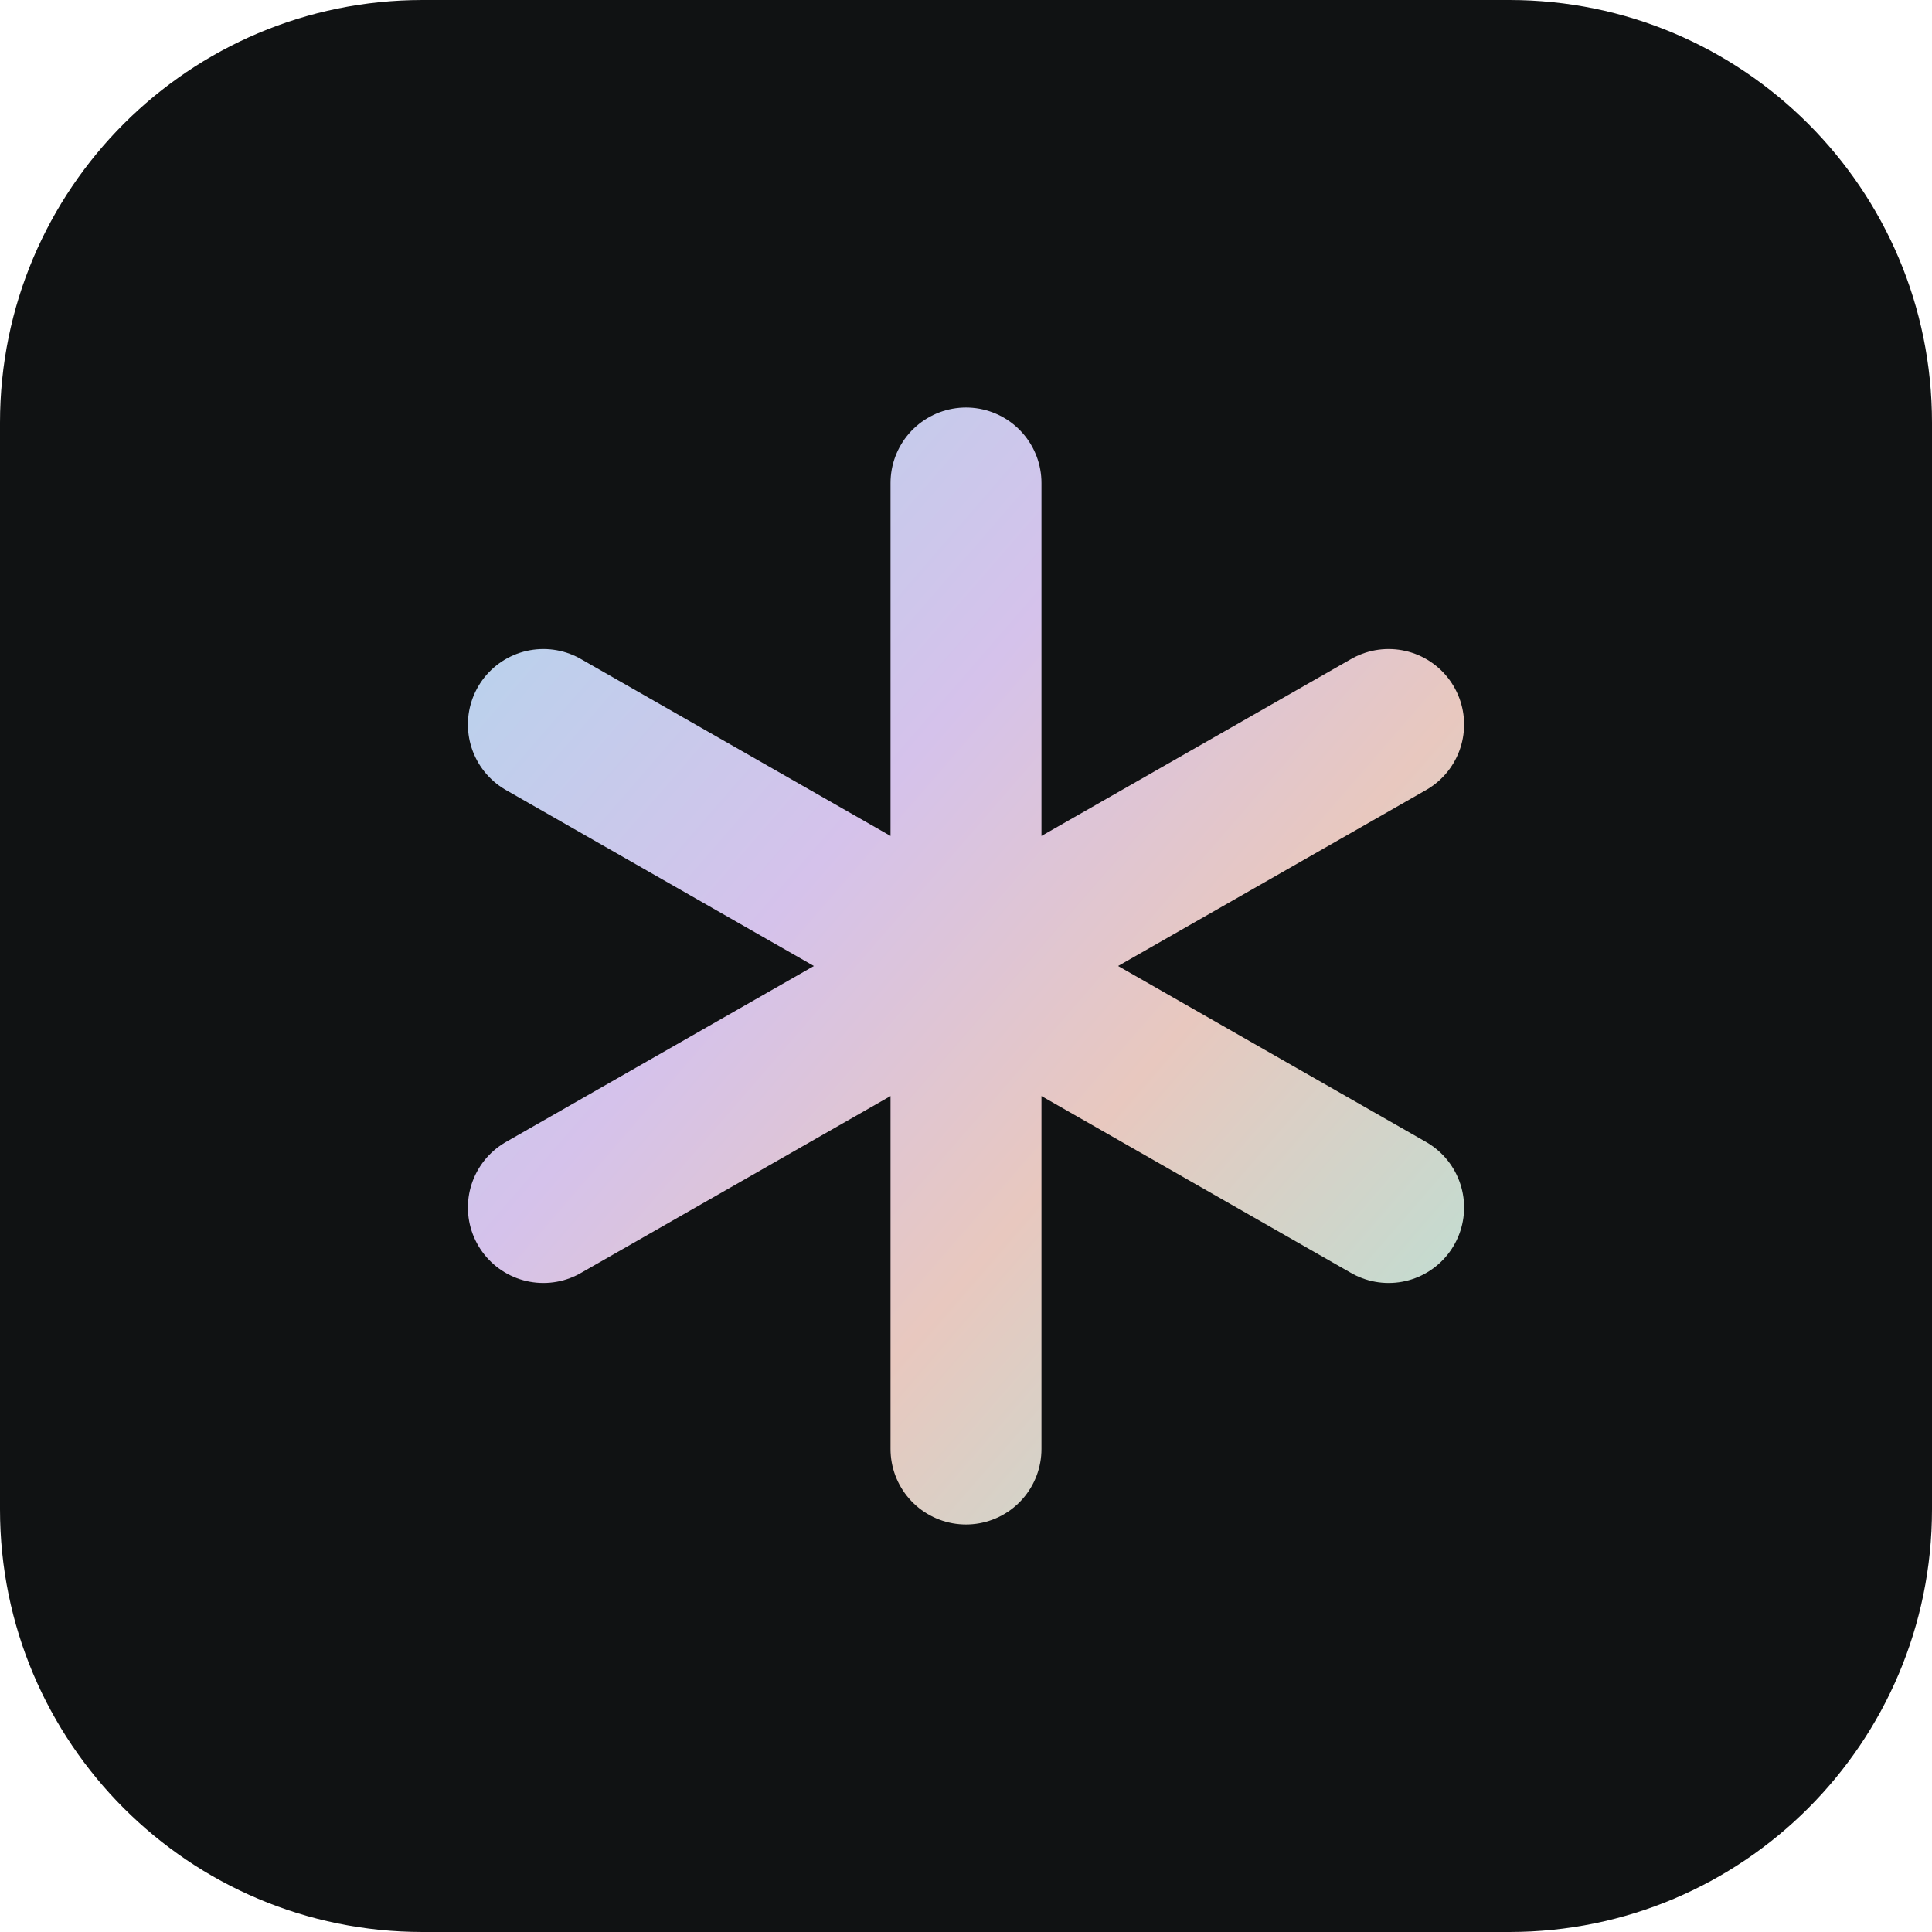
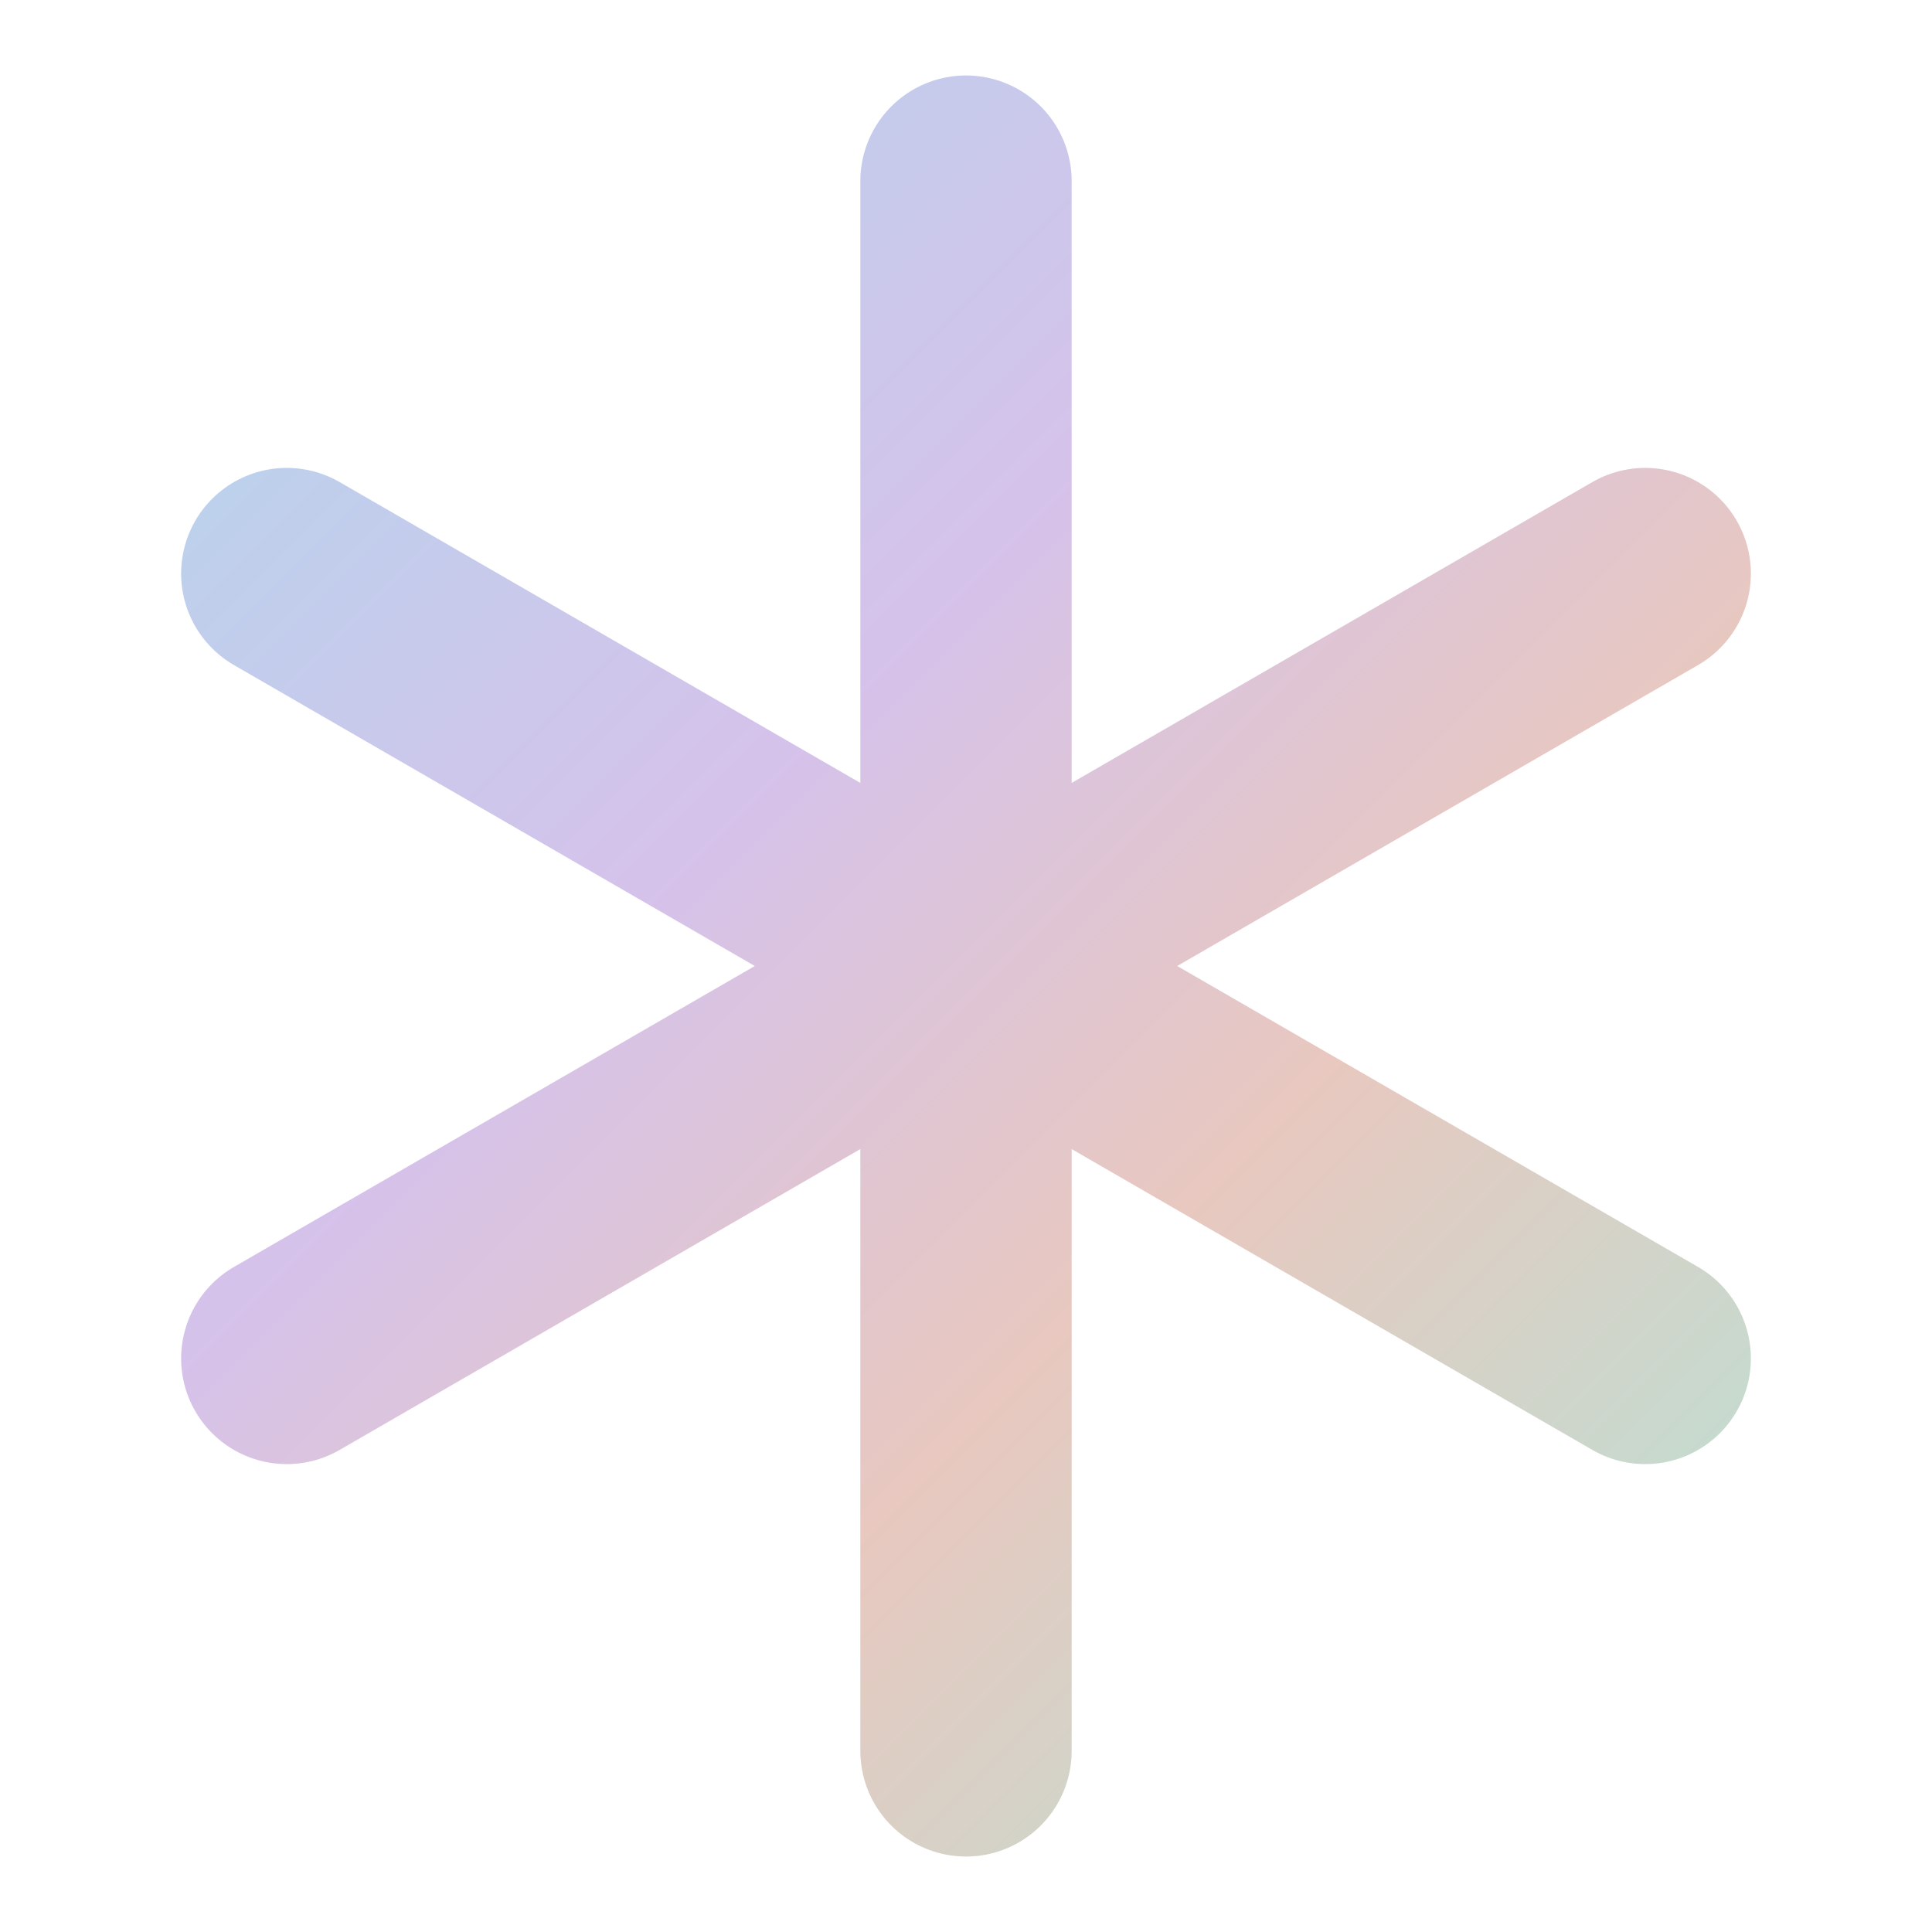
<svg xmlns="http://www.w3.org/2000/svg" viewBox="0 0 64 64">
  <defs>
-     <linearGradient id="g" x1="0" y1="0" x2="1" y2="1">
+     <linearGradient id="g" gradientUnits="userSpaceOnUse" x1="8" y1="8" x2="56" y2="56">
      <stop offset="0" stop-color="#b6d4ec" />
      <stop offset=".36" stop-color="#d5c2eb" />
      <stop offset=".66" stop-color="#e8c8bf" />
      <stop offset="1" stop-color="#bddfd3" />
    </linearGradient>
  </defs>
-   <rect width="64" height="64" rx="14" fill="#101213" />
-   <g stroke="url(#g)" stroke-width="5" stroke-linecap="round">
-     <path d="M32 16v32M18 24l28 16M18 40l28-16" />
+   <g stroke="url(#g)" stroke-width="7" stroke-linecap="round">
+     <path d="M32 6v52M9.5 19l45 26M9.5 45l45-26" />
  </g>
</svg>
